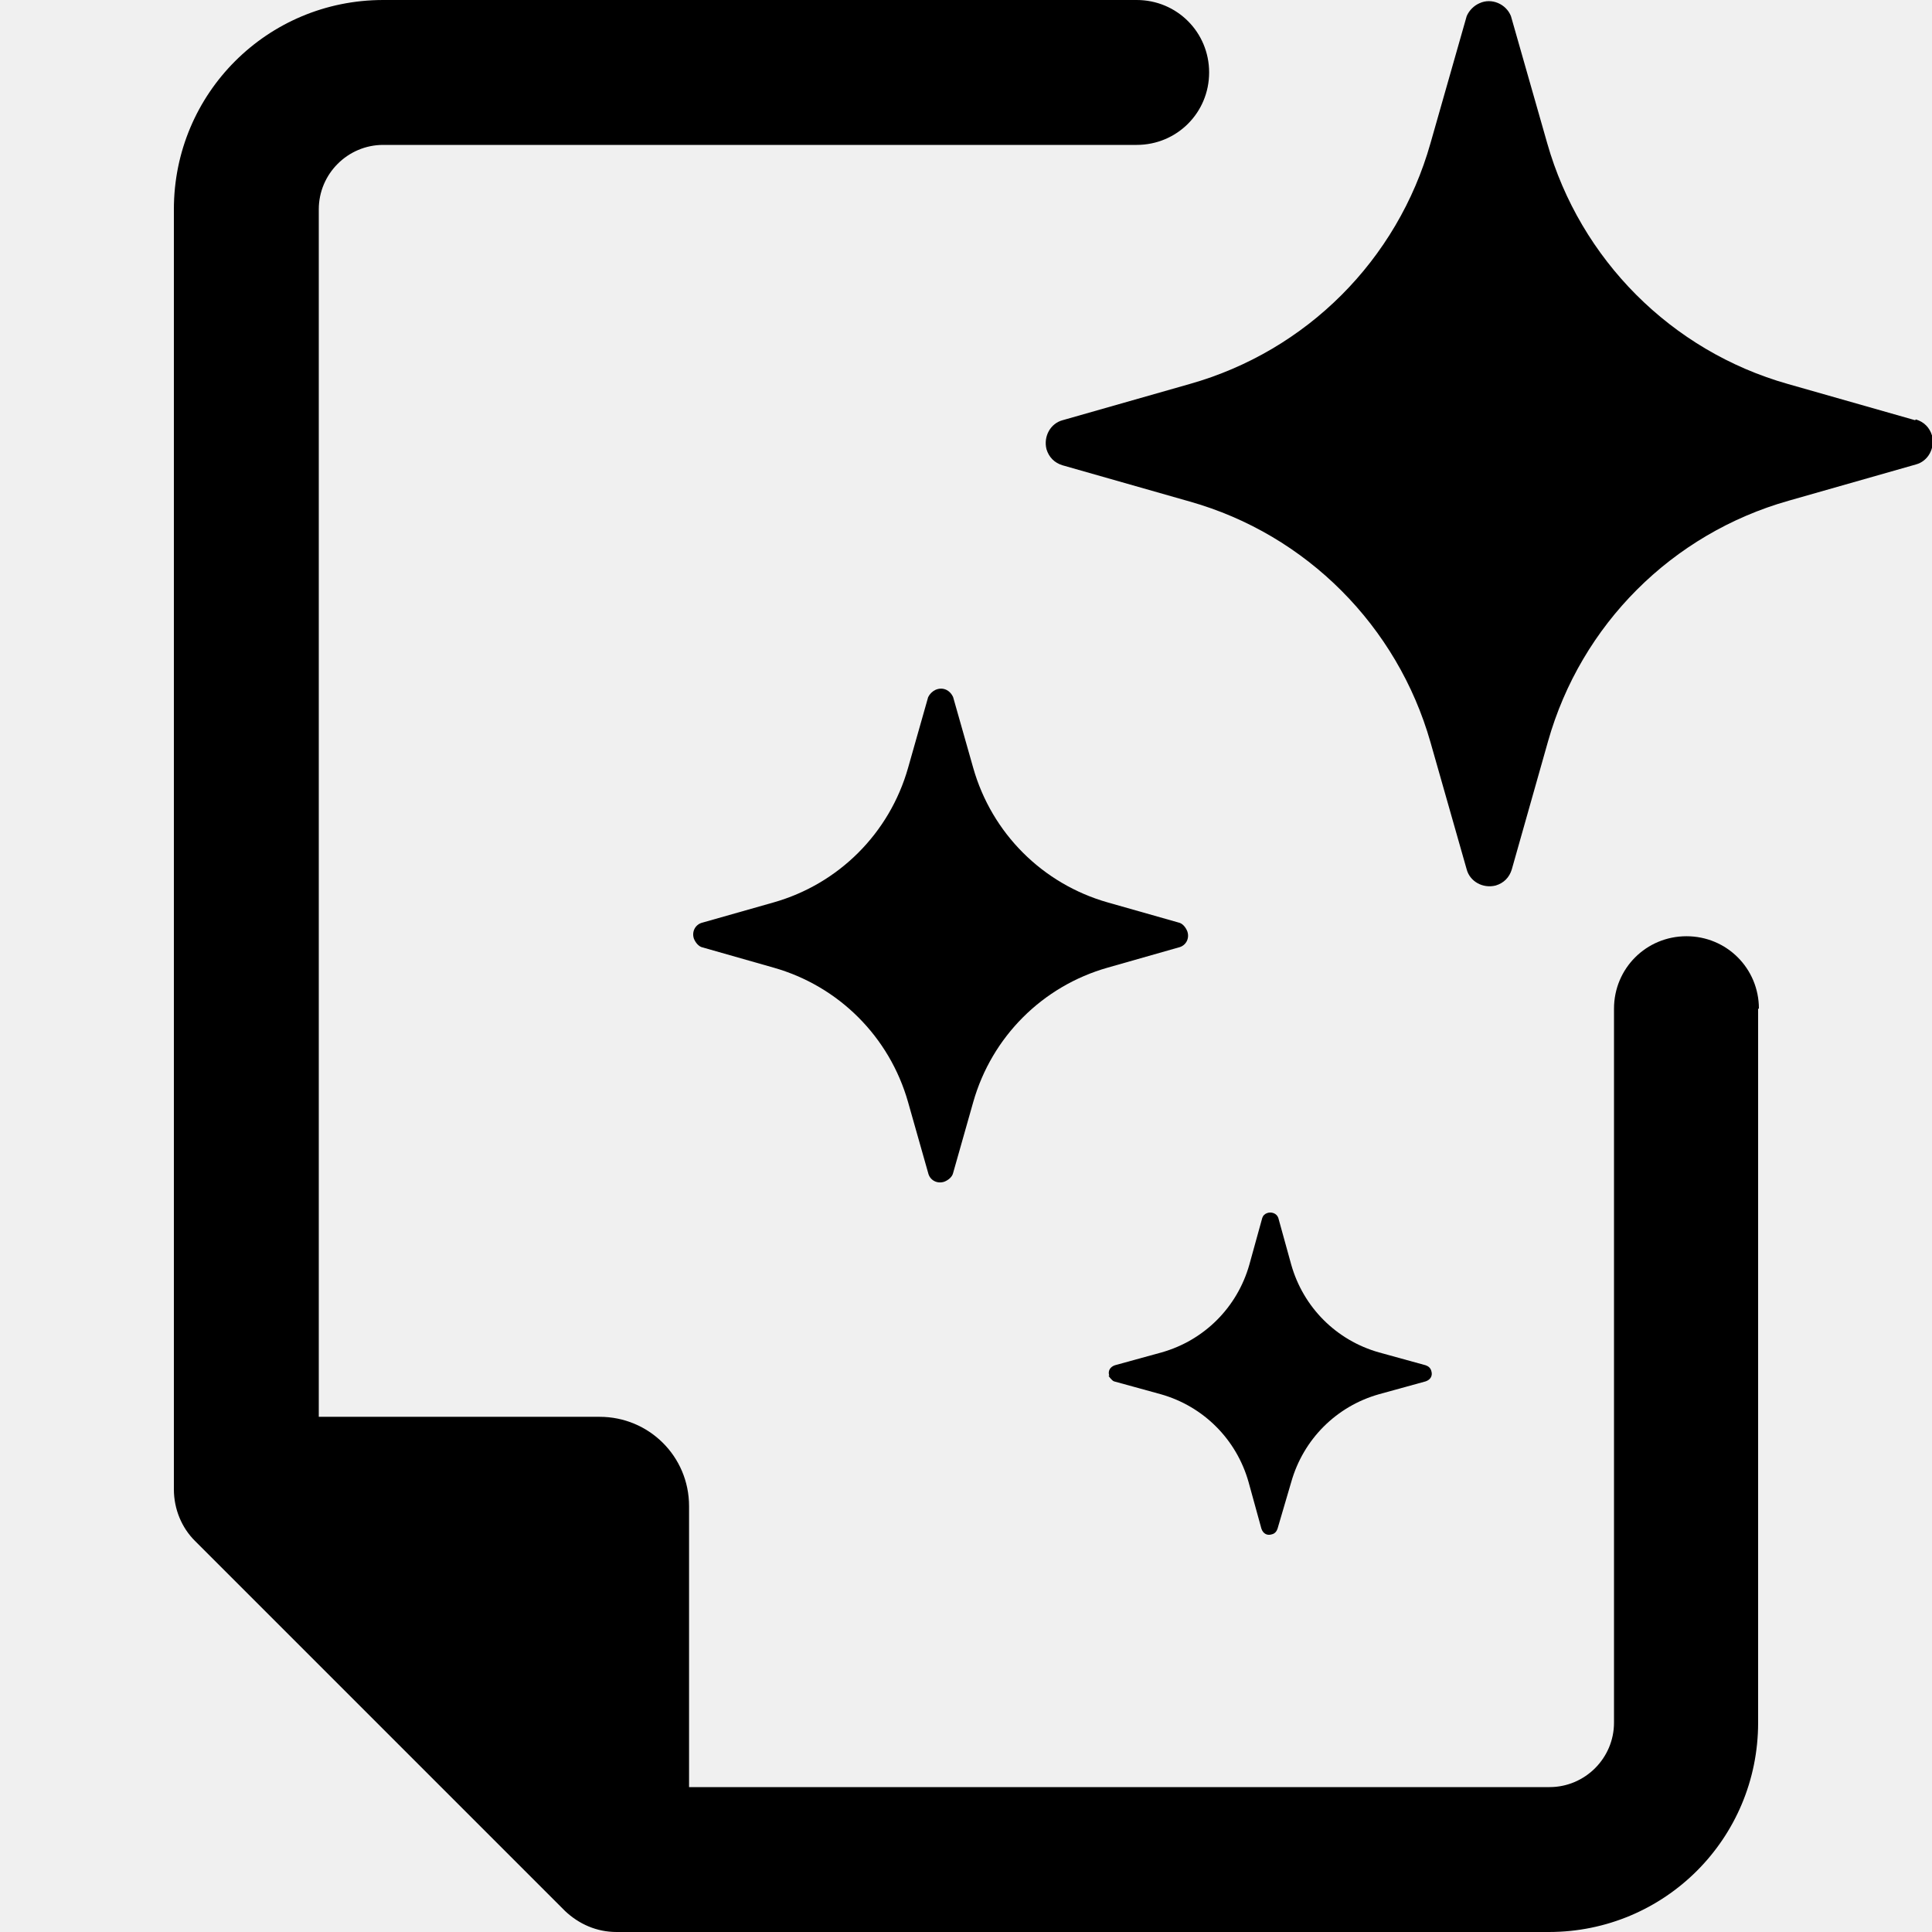
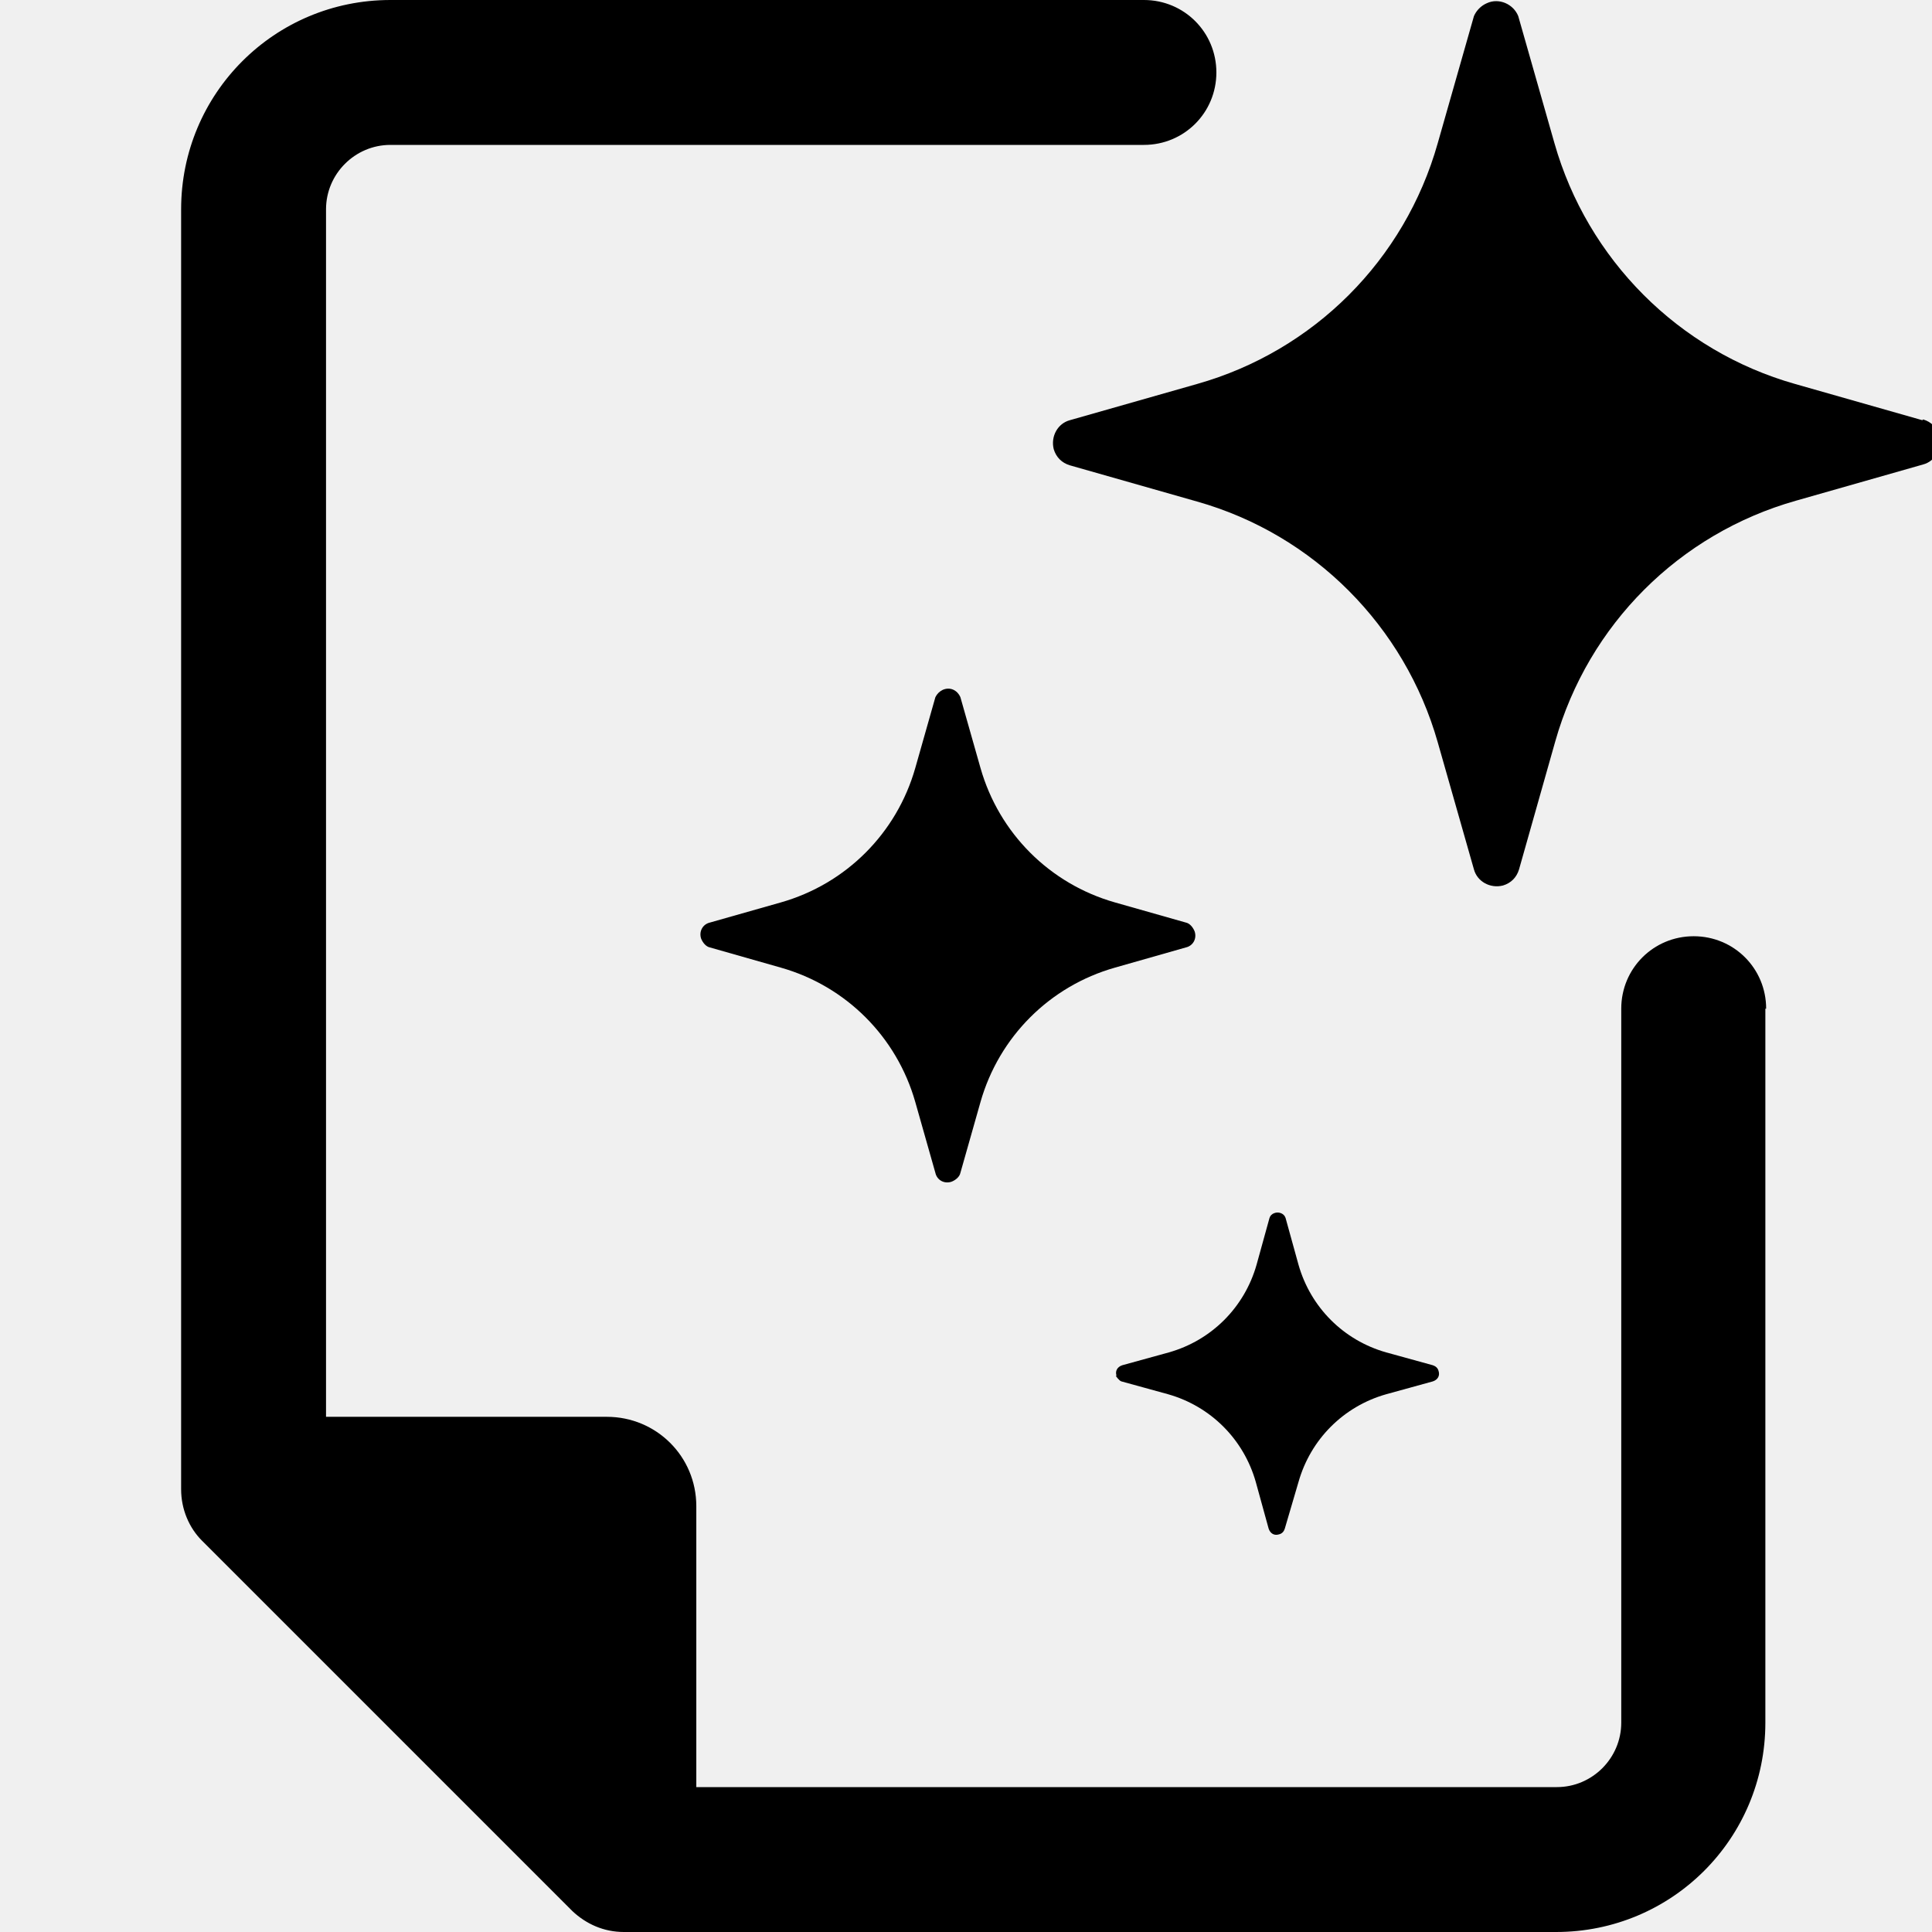
<svg xmlns="http://www.w3.org/2000/svg" width="32" height="32" viewBox="0 0 32 32" fill="none">
  <g clip-path="url(#clip0_24_2128)">
-     <path d="M31.72 6.96L29.613 6.36C27.68 5.813 26.173 4.293 25.627 2.373L25.026 0.267C24.947 0.067 24.706 -0.04 24.506 0.053C24.413 0.093 24.333 0.173 24.293 0.267L23.693 2.373C23.146 4.307 21.64 5.813 19.706 6.36L17.6 6.96C17.4 7.013 17.28 7.227 17.333 7.44C17.373 7.573 17.466 7.667 17.6 7.707L19.706 8.307C21.64 8.853 23.146 10.373 23.693 12.293L24.293 14.4C24.346 14.6 24.56 14.72 24.773 14.667C24.907 14.627 25 14.533 25.04 14.4L25.64 12.28C26.186 10.347 27.693 8.84 29.627 8.293L31.733 7.693C31.933 7.64 32.053 7.427 32 7.213C31.96 7.08 31.866 6.987 31.733 6.947L31.72 6.96Z" fill="black" />
-     <path d="M18.347 14.947C17.267 14.64 16.427 13.8 16.12 12.72L15.787 11.547C15.733 11.427 15.613 11.373 15.493 11.427C15.44 11.453 15.4 11.493 15.373 11.547L15.04 12.72C14.733 13.8 13.893 14.64 12.813 14.947L11.64 15.28C11.52 15.307 11.453 15.427 11.493 15.547C11.52 15.613 11.573 15.68 11.64 15.693L12.813 16.027C13.893 16.333 14.733 17.173 15.04 18.253L15.373 19.427C15.4 19.547 15.52 19.613 15.64 19.573C15.707 19.547 15.773 19.493 15.787 19.427L16.12 18.253C16.427 17.173 17.267 16.333 18.347 16.027L19.52 15.693C19.64 15.667 19.707 15.547 19.666 15.427C19.64 15.36 19.587 15.293 19.52 15.28L18.347 14.947Z" fill="black" />
-     <path d="M18.36 22.787C18.36 22.787 18.413 22.867 18.453 22.88L19.227 23.093C19.933 23.293 20.48 23.84 20.68 24.547L20.893 25.32C20.92 25.4 20.986 25.44 21.067 25.413C21.12 25.4 21.146 25.36 21.16 25.32L21.387 24.547C21.587 23.84 22.133 23.293 22.84 23.093L23.613 22.88C23.693 22.853 23.733 22.787 23.707 22.707C23.693 22.653 23.653 22.627 23.613 22.613L22.84 22.4C22.133 22.2 21.587 21.653 21.387 20.947L21.173 20.173C21.146 20.093 21.053 20.067 20.986 20.093C20.947 20.107 20.92 20.133 20.907 20.173L20.693 20.947C20.493 21.653 19.947 22.2 19.24 22.4L18.466 22.613C18.387 22.64 18.346 22.707 18.373 22.787H18.36Z" fill="black" />
-     <path d="M29.12 16.707V28.533C29.12 30.453 27.573 32 25.653 32H10.213C9.88 32 9.587 31.867 9.36 31.653L3.227 25.52C3.013 25.307 2.88 25 2.88 24.667V3.467C2.88 1.547 4.427 0 6.347 0H18.827C19.493 0 20.027 0.533 20.027 1.2C20.027 1.867 19.493 2.4 18.827 2.4H6.347C5.76 2.4 5.28 2.88 5.28 3.467V23.467H9.933C10.746 23.467 11.413 24.12 11.413 24.947V29.6H25.666C26.253 29.6 26.733 29.12 26.733 28.533V16.707C26.733 16.04 27.267 15.507 27.933 15.507C28.6 15.507 29.133 16.04 29.133 16.707H29.12Z" fill="black" />
+     <path d="M31.84 6.96L29.733 6.36C27.8 5.813 26.293 4.293 25.747 2.373L25.147 0.267C25.067 0.067 24.827 -0.04 24.627 0.053C24.533 0.093 24.453 0.173 24.413 0.267L23.813 2.373C23.267 4.307 21.76 5.813 19.827 6.36L17.72 6.96C17.52 7.013 17.4 7.227 17.453 7.44C17.493 7.573 17.587 7.667 17.72 7.707L19.827 8.307C21.76 8.853 23.267 10.373 23.813 12.293L24.413 14.4C24.467 14.6 24.68 14.72 24.893 14.667C25.027 14.627 25.12 14.533 25.16 14.4L25.76 12.28C26.307 10.347 27.813 8.84 29.747 8.293L31.853 7.693C32.053 7.64 32.173 7.427 32.12 7.213C32.08 7.08 31.987 6.987 31.853 6.947L31.84 6.96Z" fill="black" />
+     <path d="M18.467 14.947C17.387 14.64 16.547 13.8 16.24 12.72L15.907 11.547C15.853 11.427 15.733 11.373 15.613 11.427C15.56 11.453 15.52 11.493 15.493 11.547L15.16 12.72C14.853 13.8 14.013 14.64 12.933 14.947L11.76 15.28C11.64 15.307 11.573 15.427 11.613 15.547C11.64 15.613 11.693 15.68 11.76 15.693L12.933 16.027C14.013 16.333 14.853 17.173 15.16 18.253L15.493 19.427C15.52 19.547 15.64 19.613 15.76 19.573C15.827 19.547 15.893 19.493 15.907 19.427L16.24 18.253C16.547 17.173 17.387 16.333 18.467 16.027L19.64 15.693C19.76 15.667 19.827 15.547 19.787 15.427C19.76 15.36 19.707 15.293 19.64 15.28L18.467 14.947Z" fill="black" />
+     <path d="M18.48 22.787C18.48 22.787 18.533 22.867 18.573 22.88L19.347 23.093C20.053 23.293 20.6 23.84 20.8 24.547L21.013 25.32C21.04 25.4 21.107 25.44 21.187 25.413C21.24 25.4 21.267 25.36 21.28 25.32L21.507 24.547C21.707 23.84 22.253 23.293 22.96 23.093L23.733 22.88C23.813 22.853 23.853 22.787 23.827 22.707C23.813 22.653 23.773 22.627 23.733 22.613L22.96 22.4C22.253 22.2 21.707 21.653 21.507 20.947L21.293 20.173C21.267 20.093 21.173 20.067 21.107 20.093C21.067 20.107 21.04 20.133 21.027 20.173L20.813 20.947C20.613 21.653 20.067 22.2 19.36 22.4L18.587 22.613C18.507 22.64 18.467 22.707 18.493 22.787H18.48Z" fill="black" />
+     <path d="M29.24 16.707V28.533C29.24 30.453 27.693 32 25.773 32H10.333C10 32 9.707 31.867 9.48 31.653L3.347 25.52C3.133 25.307 3 25 3 24.667V3.467C3 1.547 4.547 0 6.467 0H18.947C19.613 0 20.147 0.533 20.147 1.2C20.147 1.867 19.613 2.4 18.947 2.4H6.467C5.88 2.4 5.4 2.88 5.4 3.467V23.467H10.053C10.867 23.467 11.533 24.12 11.533 24.947V29.6H25.787C26.373 29.6 26.853 29.12 26.853 28.533V16.707C26.853 16.04 27.387 15.507 28.053 15.507C28.72 15.507 29.253 16.04 29.253 16.707H29.24Z" fill="black" />
  </g>
  <defs>
    <clipPath id="clip0_24_2128">
      <rect width="32" height="32" fill="white" />
    </clipPath>
  </defs>
</svg>
